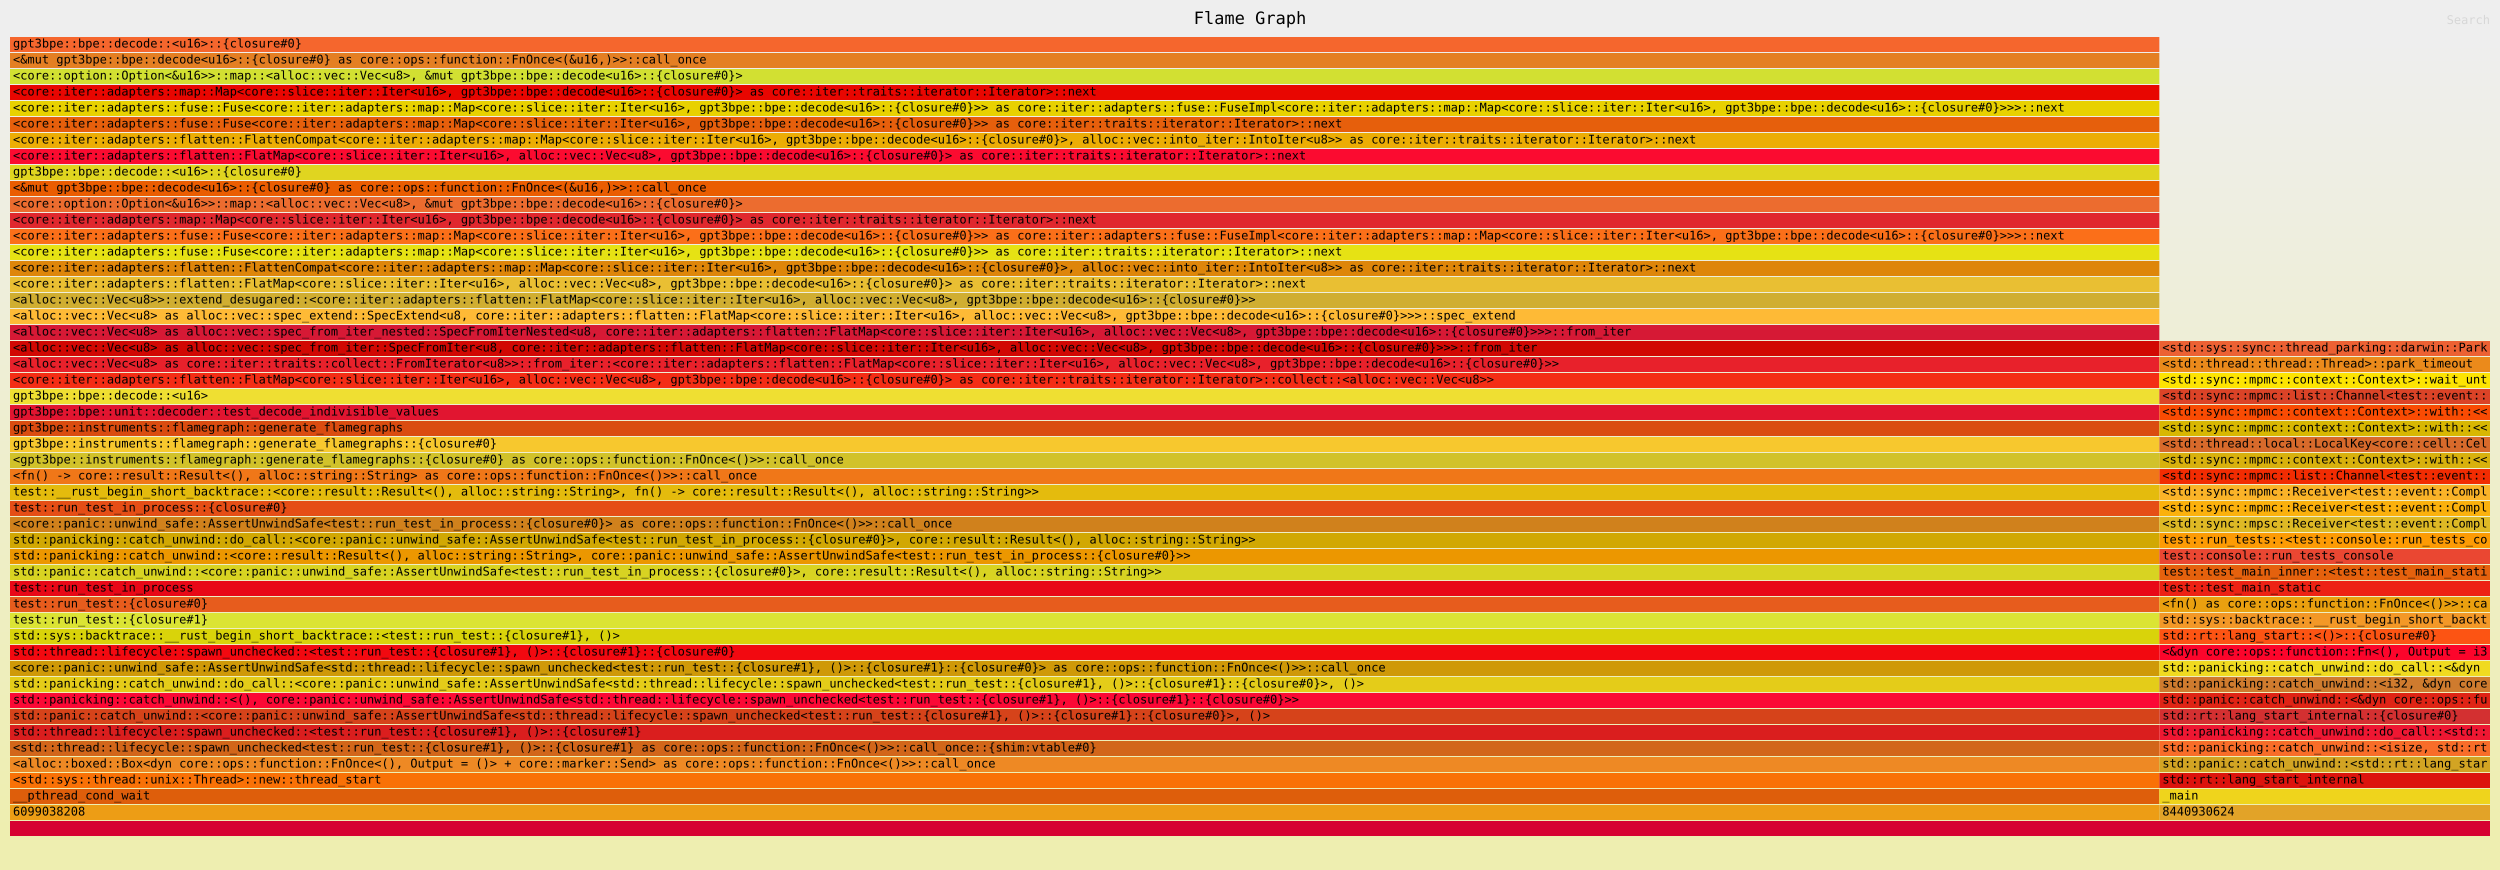
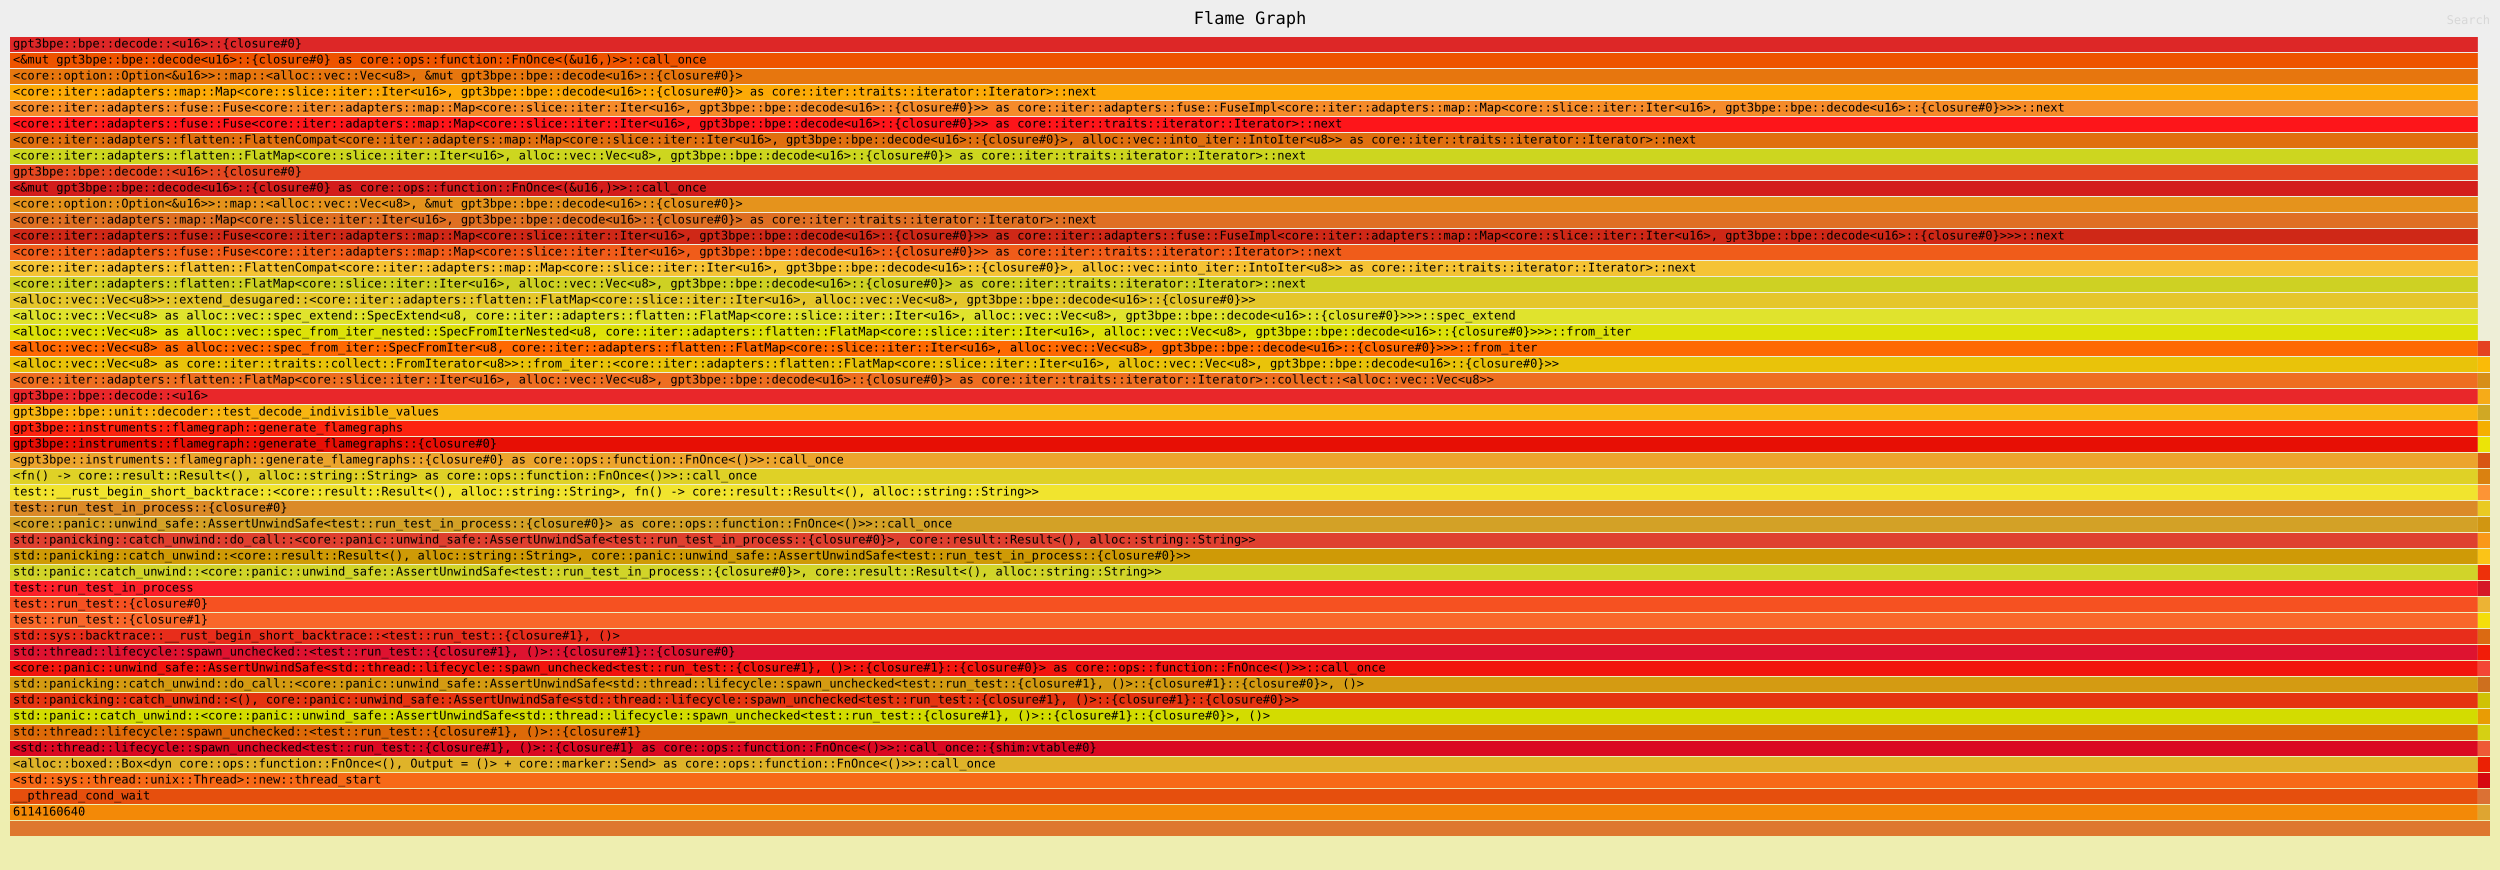
<svg xmlns="http://www.w3.org/2000/svg" xmlns:ns1="http://github.com/jonhoo/inferno" version="1.1" width="2500" height="870" viewBox="0 0 2500 870">
  <defs>
    <linearGradient id="background" y1="0" y2="1" x1="0" x2="0">
      <stop stop-color="#eeeeee" offset="5%" />
      <stop stop-color="#eeeeb0" offset="95%" />
    </linearGradient>
  </defs>
  <style type="text/css">
text { font-family:monospace; font-size:12px }
#title { text-anchor:middle; font-size:17px; }
#matched { text-anchor:end; }
#search { text-anchor:end; opacity:0.1; cursor:pointer; }
#search:hover, #search.show { opacity:1; }
#subtitle { text-anchor:middle; font-color:rgb(160,160,160); }
#unzoom { cursor:pointer; }
#frames &gt; *:hover { stroke:black; stroke-width:0.5; cursor:pointer; }
.hide { display:none; }
.parent { opacity:0.5; }
</style>
  <rect x="0" y="0" width="100%" height="870" fill="url(#background)" />
  <text id="title" fill="rgb(0,0,0)" x="50%" y="24.00">Flame Graph</text>
  <text id="details" fill="rgb(0,0,0)" x="10" y="853.00"> </text>
  <text id="unzoom" class="hide" fill="rgb(0,0,0)" x="10" y="24.00">Reset Zoom</text>
  <text id="search" fill="rgb(0,0,0)" x="2490" y="24.00">Search</text>
  <text id="matched" fill="rgb(0,0,0)" x="2490" y="853.00"> </text>
-   <svg id="frames" x="10" width="2480" total_samples="15">
-     <g>
-       <rect x="0%" y="805" width="86.667%" height="15" fill="rgb(237,157,21)" ns1:x="0" ns1:w="13" />
-       <text x="0.12%" y="815.50">6099038208</text>
-     </g>
-     <g>
-       <rect x="0%" y="789" width="86.667%" height="15" fill="rgb(222,94,11)" ns1:x="0" ns1:w="13" />
+   <svg id="frames" x="10" width="2480" total_samples="408">
+     <g>
+       <rect x="0%" y="805" width="99.51%" height="15" fill="rgb(243,137,7)" ns1:x="0" ns1:w="406" />
+       <text x="0.12%" y="815.50">6114160640</text>
+     </g>
+     <g>
+       <rect x="0%" y="789" width="99.51%" height="15" fill="rgb(230,79,13)" ns1:x="0" ns1:w="406" />
      <text x="0.12%" y="799.50">__pthread_cond_wait</text>
    </g>
    <g>
-       <rect x="0%" y="773" width="86.667%" height="15" fill="rgb(249,113,6)" ns1:x="0" ns1:w="13" />
+       <rect x="0%" y="773" width="99.51%" height="15" fill="rgb(247,105,23)" ns1:x="0" ns1:w="406" />
      <text x="0.12%" y="783.50">&lt;std::sys::thread::unix::Thread&gt;::new::thread_start</text>
    </g>
    <g>
-       <rect x="0%" y="757" width="86.667%" height="15" fill="rgb(238,137,36)" ns1:x="0" ns1:w="13" />
+       <rect x="0%" y="757" width="99.51%" height="15" fill="rgb(223,179,41)" ns1:x="0" ns1:w="406" />
      <text x="0.12%" y="767.50">&lt;alloc::boxed::Box&lt;dyn core::ops::function::FnOnce&lt;(), Output = ()&gt; + core::marker::Send&gt; as core::ops::function::FnOnce&lt;()&gt;&gt;::call_once</text>
    </g>
    <g>
-       <rect x="0%" y="741" width="86.667%" height="15" fill="rgb(210,102,26)" ns1:x="0" ns1:w="13" />
+       <rect x="0%" y="741" width="99.51%" height="15" fill="rgb(218,9,34)" ns1:x="0" ns1:w="406" />
      <text x="0.12%" y="751.50">&lt;std::thread::lifecycle::spawn_unchecked&lt;test::run_test::{closure#1}, ()&gt;::{closure#1} as core::ops::function::FnOnce&lt;()&gt;&gt;::call_once::{shim:vtable#0}</text>
    </g>
    <g>
-       <rect x="0%" y="725" width="86.667%" height="15" fill="rgb(218,30,30)" ns1:x="0" ns1:w="13" />
+       <rect x="0%" y="725" width="99.51%" height="15" fill="rgb(222,106,8)" ns1:x="0" ns1:w="406" />
      <text x="0.12%" y="735.50">std::thread::lifecycle::spawn_unchecked::&lt;test::run_test::{closure#1}, ()&gt;::{closure#1}</text>
    </g>
    <g>
-       <rect x="0%" y="709" width="86.667%" height="15" fill="rgb(214,67,26)" ns1:x="0" ns1:w="13" />
+       <rect x="0%" y="709" width="99.51%" height="15" fill="rgb(211,220,0)" ns1:x="0" ns1:w="406" />
      <text x="0.12%" y="719.50">std::panic::catch_unwind::&lt;core::panic::unwind_safe::AssertUnwindSafe&lt;std::thread::lifecycle::spawn_unchecked&lt;test::run_test::{closure#1}, ()&gt;::{closure#1}::{closure#0}&gt;, ()&gt;</text>
    </g>
    <g>
-       <rect x="0%" y="693" width="86.667%" height="15" fill="rgb(251,9,53)" ns1:x="0" ns1:w="13" />
+       <rect x="0%" y="693" width="99.51%" height="15" fill="rgb(229,52,16)" ns1:x="0" ns1:w="406" />
      <text x="0.12%" y="703.50">std::panicking::catch_unwind::&lt;(), core::panic::unwind_safe::AssertUnwindSafe&lt;std::thread::lifecycle::spawn_unchecked&lt;test::run_test::{closure#1}, ()&gt;::{closure#1}::{closure#0}&gt;&gt;</text>
    </g>
    <g>
-       <rect x="0%" y="677" width="86.667%" height="15" fill="rgb(228,204,25)" ns1:x="0" ns1:w="13" />
+       <rect x="0%" y="677" width="99.51%" height="15" fill="rgb(212,155,18)" ns1:x="0" ns1:w="406" />
      <text x="0.12%" y="687.50">std::panicking::catch_unwind::do_call::&lt;core::panic::unwind_safe::AssertUnwindSafe&lt;std::thread::lifecycle::spawn_unchecked&lt;test::run_test::{closure#1}, ()&gt;::{closure#1}::{closure#0}&gt;, ()&gt;</text>
    </g>
    <g>
-       <rect x="0%" y="661" width="86.667%" height="15" fill="rgb(207,153,8)" ns1:x="0" ns1:w="13" />
+       <rect x="0%" y="661" width="99.51%" height="15" fill="rgb(242,21,14)" ns1:x="0" ns1:w="406" />
      <text x="0.12%" y="671.50">&lt;core::panic::unwind_safe::AssertUnwindSafe&lt;std::thread::lifecycle::spawn_unchecked&lt;test::run_test::{closure#1}, ()&gt;::{closure#1}::{closure#0}&gt; as core::ops::function::FnOnce&lt;()&gt;&gt;::call_once</text>
    </g>
    <g>
-       <rect x="0%" y="645" width="86.667%" height="15" fill="rgb(242,9,16)" ns1:x="0" ns1:w="13" />
+       <rect x="0%" y="645" width="99.51%" height="15" fill="rgb(222,19,48)" ns1:x="0" ns1:w="406" />
      <text x="0.12%" y="655.50">std::thread::lifecycle::spawn_unchecked::&lt;test::run_test::{closure#1}, ()&gt;::{closure#1}::{closure#0}</text>
    </g>
    <g>
-       <rect x="0%" y="629" width="86.667%" height="15" fill="rgb(217,211,10)" ns1:x="0" ns1:w="13" />
+       <rect x="0%" y="629" width="99.51%" height="15" fill="rgb(232,45,27)" ns1:x="0" ns1:w="406" />
      <text x="0.12%" y="639.50">std::sys::backtrace::__rust_begin_short_backtrace::&lt;test::run_test::{closure#1}, ()&gt;</text>
    </g>
    <g>
-       <rect x="0%" y="613" width="86.667%" height="15" fill="rgb(219,228,52)" ns1:x="0" ns1:w="13" />
+       <rect x="0%" y="613" width="99.51%" height="15" fill="rgb(249,103,42)" ns1:x="0" ns1:w="406" />
      <text x="0.12%" y="623.50">test::run_test::{closure#1}</text>
    </g>
    <g>
-       <rect x="0%" y="597" width="86.667%" height="15" fill="rgb(231,92,29)" ns1:x="0" ns1:w="13" />
+       <rect x="0%" y="597" width="99.51%" height="15" fill="rgb(246,81,33)" ns1:x="0" ns1:w="406" />
      <text x="0.12%" y="607.50">test::run_test::{closure#0}</text>
    </g>
    <g>
-       <rect x="0%" y="581" width="86.667%" height="15" fill="rgb(232,8,23)" ns1:x="0" ns1:w="13" />
+       <rect x="0%" y="581" width="99.51%" height="15" fill="rgb(252,33,42)" ns1:x="0" ns1:w="406" />
      <text x="0.12%" y="591.50">test::run_test_in_process</text>
    </g>
    <g>
-       <rect x="0%" y="565" width="86.667%" height="15" fill="rgb(216,211,34)" ns1:x="0" ns1:w="13" />
+       <rect x="0%" y="565" width="99.51%" height="15" fill="rgb(209,212,41)" ns1:x="0" ns1:w="406" />
      <text x="0.12%" y="575.50">std::panic::catch_unwind::&lt;core::panic::unwind_safe::AssertUnwindSafe&lt;test::run_test_in_process::{closure#0}&gt;, core::result::Result&lt;(), alloc::string::String&gt;&gt;</text>
    </g>
    <g>
-       <rect x="0%" y="549" width="86.667%" height="15" fill="rgb(236,151,0)" ns1:x="0" ns1:w="13" />
+       <rect x="0%" y="549" width="99.51%" height="15" fill="rgb(207,154,6)" ns1:x="0" ns1:w="406" />
      <text x="0.12%" y="559.50">std::panicking::catch_unwind::&lt;core::result::Result&lt;(), alloc::string::String&gt;, core::panic::unwind_safe::AssertUnwindSafe&lt;test::run_test_in_process::{closure#0}&gt;&gt;</text>
    </g>
    <g>
-       <rect x="0%" y="533" width="86.667%" height="15" fill="rgb(209,168,3)" ns1:x="0" ns1:w="13" />
+       <rect x="0%" y="533" width="99.51%" height="15" fill="rgb(223,64,47)" ns1:x="0" ns1:w="406" />
      <text x="0.12%" y="543.50">std::panicking::catch_unwind::do_call::&lt;core::panic::unwind_safe::AssertUnwindSafe&lt;test::run_test_in_process::{closure#0}&gt;, core::result::Result&lt;(), alloc::string::String&gt;&gt;</text>
    </g>
    <g>
-       <rect x="0%" y="517" width="86.667%" height="15" fill="rgb(208,129,28)" ns1:x="0" ns1:w="13" />
+       <rect x="0%" y="517" width="99.51%" height="15" fill="rgb(211,161,38)" ns1:x="0" ns1:w="406" />
      <text x="0.12%" y="527.50">&lt;core::panic::unwind_safe::AssertUnwindSafe&lt;test::run_test_in_process::{closure#0}&gt; as core::ops::function::FnOnce&lt;()&gt;&gt;::call_once</text>
    </g>
    <g>
-       <rect x="0%" y="501" width="86.667%" height="15" fill="rgb(229,78,22)" ns1:x="0" ns1:w="13" />
+       <rect x="0%" y="501" width="99.51%" height="15" fill="rgb(219,138,40)" ns1:x="0" ns1:w="406" />
      <text x="0.12%" y="511.50">test::run_test_in_process::{closure#0}</text>
    </g>
    <g>
-       <rect x="0%" y="485" width="86.667%" height="15" fill="rgb(228,187,13)" ns1:x="0" ns1:w="13" />
+       <rect x="0%" y="485" width="99.51%" height="15" fill="rgb(241,228,46)" ns1:x="0" ns1:w="406" />
      <text x="0.12%" y="495.50">test::__rust_begin_short_backtrace::&lt;core::result::Result&lt;(), alloc::string::String&gt;, fn() -&gt; core::result::Result&lt;(), alloc::string::String&gt;&gt;</text>
    </g>
    <g>
-       <rect x="0%" y="469" width="86.667%" height="15" fill="rgb(240,119,24)" ns1:x="0" ns1:w="13" />
+       <rect x="0%" y="469" width="99.51%" height="15" fill="rgb(223,209,38)" ns1:x="0" ns1:w="406" />
      <text x="0.12%" y="479.50">&lt;fn() -&gt; core::result::Result&lt;(), alloc::string::String&gt; as core::ops::function::FnOnce&lt;()&gt;&gt;::call_once</text>
    </g>
    <g>
-       <rect x="0%" y="453" width="86.667%" height="15" fill="rgb(209,194,42)" ns1:x="0" ns1:w="13" />
+       <rect x="0%" y="453" width="99.51%" height="15" fill="rgb(236,164,45)" ns1:x="0" ns1:w="406" />
      <text x="0.12%" y="463.50">&lt;gpt3bpe::instruments::flamegraph::generate_flamegraphs::{closure#0} as core::ops::function::FnOnce&lt;()&gt;&gt;::call_once</text>
    </g>
    <g>
-       <rect x="0%" y="437" width="86.667%" height="15" fill="rgb(247,200,46)" ns1:x="0" ns1:w="13" />
+       <rect x="0%" y="437" width="99.51%" height="15" fill="rgb(231,15,5)" ns1:x="0" ns1:w="406" />
      <text x="0.12%" y="447.50">gpt3bpe::instruments::flamegraph::generate_flamegraphs::{closure#0}</text>
    </g>
    <g>
-       <rect x="0%" y="421" width="86.667%" height="15" fill="rgb(218,76,16)" ns1:x="0" ns1:w="13" />
+       <rect x="0%" y="421" width="99.51%" height="15" fill="rgb(252,35,15)" ns1:x="0" ns1:w="406" />
      <text x="0.12%" y="431.50">gpt3bpe::instruments::flamegraph::generate_flamegraphs</text>
    </g>
    <g>
-       <rect x="0%" y="405" width="86.667%" height="15" fill="rgb(225,21,48)" ns1:x="0" ns1:w="13" />
+       <rect x="0%" y="405" width="99.51%" height="15" fill="rgb(248,181,18)" ns1:x="0" ns1:w="406" />
      <text x="0.12%" y="415.50">gpt3bpe::bpe::unit::decoder::test_decode_indivisible_values</text>
    </g>
    <g>
-       <rect x="0%" y="389" width="86.667%" height="15" fill="rgb(239,223,50)" ns1:x="0" ns1:w="13" />
+       <rect x="0%" y="389" width="99.51%" height="15" fill="rgb(233,39,42)" ns1:x="0" ns1:w="406" />
      <text x="0.12%" y="399.50">gpt3bpe::bpe::decode::&lt;u16&gt;</text>
    </g>
    <g>
-       <rect x="0%" y="373" width="86.667%" height="15" fill="rgb(244,45,21)" ns1:x="0" ns1:w="13" />
+       <rect x="0%" y="373" width="99.51%" height="15" fill="rgb(238,110,33)" ns1:x="0" ns1:w="406" />
      <text x="0.12%" y="383.50">&lt;core::iter::adapters::flatten::FlatMap&lt;core::slice::iter::Iter&lt;u16&gt;, alloc::vec::Vec&lt;u8&gt;, gpt3bpe::bpe::decode&lt;u16&gt;::{closure#0}&gt; as core::iter::traits::iterator::Iterator&gt;::collect::&lt;alloc::vec::Vec&lt;u8&gt;&gt;</text>
    </g>
    <g>
-       <rect x="0%" y="357" width="86.667%" height="15" fill="rgb(232,33,43)" ns1:x="0" ns1:w="13" />
+       <rect x="0%" y="357" width="99.51%" height="15" fill="rgb(233,195,10)" ns1:x="0" ns1:w="406" />
      <text x="0.12%" y="367.50">&lt;alloc::vec::Vec&lt;u8&gt; as core::iter::traits::collect::FromIterator&lt;u8&gt;&gt;::from_iter::&lt;core::iter::adapters::flatten::FlatMap&lt;core::slice::iter::Iter&lt;u16&gt;, alloc::vec::Vec&lt;u8&gt;, gpt3bpe::bpe::decode&lt;u16&gt;::{closure#0}&gt;&gt;</text>
    </g>
    <g>
-       <rect x="0%" y="341" width="86.667%" height="15" fill="rgb(209,8,3)" ns1:x="0" ns1:w="13" />
+       <rect x="0%" y="341" width="99.51%" height="15" fill="rgb(254,105,3)" ns1:x="0" ns1:w="406" />
      <text x="0.12%" y="351.50">&lt;alloc::vec::Vec&lt;u8&gt; as alloc::vec::spec_from_iter::SpecFromIter&lt;u8, core::iter::adapters::flatten::FlatMap&lt;core::slice::iter::Iter&lt;u16&gt;, alloc::vec::Vec&lt;u8&gt;, gpt3bpe::bpe::decode&lt;u16&gt;::{closure#0}&gt;&gt;&gt;::from_iter</text>
    </g>
    <g>
-       <rect x="0%" y="325" width="86.667%" height="15" fill="rgb(214,25,53)" ns1:x="0" ns1:w="13" />
+       <rect x="0%" y="325" width="99.51%" height="15" fill="rgb(221,225,9)" ns1:x="0" ns1:w="406" />
      <text x="0.12%" y="335.50">&lt;alloc::vec::Vec&lt;u8&gt; as alloc::vec::spec_from_iter_nested::SpecFromIterNested&lt;u8, core::iter::adapters::flatten::FlatMap&lt;core::slice::iter::Iter&lt;u16&gt;, alloc::vec::Vec&lt;u8&gt;, gpt3bpe::bpe::decode&lt;u16&gt;::{closure#0}&gt;&gt;&gt;::from_iter</text>
    </g>
    <g>
-       <rect x="0%" y="309" width="86.667%" height="15" fill="rgb(254,186,54)" ns1:x="0" ns1:w="13" />
+       <rect x="0%" y="309" width="99.51%" height="15" fill="rgb(224,227,45)" ns1:x="0" ns1:w="406" />
      <text x="0.12%" y="319.50">&lt;alloc::vec::Vec&lt;u8&gt; as alloc::vec::spec_extend::SpecExtend&lt;u8, core::iter::adapters::flatten::FlatMap&lt;core::slice::iter::Iter&lt;u16&gt;, alloc::vec::Vec&lt;u8&gt;, gpt3bpe::bpe::decode&lt;u16&gt;::{closure#0}&gt;&gt;&gt;::spec_extend</text>
    </g>
    <g>
-       <rect x="0%" y="293" width="86.667%" height="15" fill="rgb(208,174,49)" ns1:x="0" ns1:w="13" />
+       <rect x="0%" y="293" width="99.51%" height="15" fill="rgb(229,198,43)" ns1:x="0" ns1:w="406" />
      <text x="0.12%" y="303.50">&lt;alloc::vec::Vec&lt;u8&gt;&gt;::extend_desugared::&lt;core::iter::adapters::flatten::FlatMap&lt;core::slice::iter::Iter&lt;u16&gt;, alloc::vec::Vec&lt;u8&gt;, gpt3bpe::bpe::decode&lt;u16&gt;::{closure#0}&gt;&gt;</text>
    </g>
    <g>
-       <rect x="0%" y="277" width="86.667%" height="15" fill="rgb(233,191,51)" ns1:x="0" ns1:w="13" />
+       <rect x="0%" y="277" width="99.51%" height="15" fill="rgb(206,209,35)" ns1:x="0" ns1:w="406" />
      <text x="0.12%" y="287.50">&lt;core::iter::adapters::flatten::FlatMap&lt;core::slice::iter::Iter&lt;u16&gt;, alloc::vec::Vec&lt;u8&gt;, gpt3bpe::bpe::decode&lt;u16&gt;::{closure#0}&gt; as core::iter::traits::iterator::Iterator&gt;::next</text>
    </g>
    <g>
-       <rect x="0%" y="261" width="86.667%" height="15" fill="rgb(222,134,10)" ns1:x="0" ns1:w="13" />
+       <rect x="0%" y="261" width="99.51%" height="15" fill="rgb(245,195,53)" ns1:x="0" ns1:w="406" />
      <text x="0.12%" y="271.50">&lt;core::iter::adapters::flatten::FlattenCompat&lt;core::iter::adapters::map::Map&lt;core::slice::iter::Iter&lt;u16&gt;, gpt3bpe::bpe::decode&lt;u16&gt;::{closure#0}&gt;, alloc::vec::into_iter::IntoIter&lt;u8&gt;&gt; as core::iter::traits::iterator::Iterator&gt;::next</text>
    </g>
    <g>
-       <rect x="0%" y="245" width="86.667%" height="15" fill="rgb(230,226,20)" ns1:x="0" ns1:w="13" />
+       <rect x="0%" y="245" width="99.51%" height="15" fill="rgb(240,92,26)" ns1:x="0" ns1:w="406" />
      <text x="0.12%" y="255.50">&lt;core::iter::adapters::fuse::Fuse&lt;core::iter::adapters::map::Map&lt;core::slice::iter::Iter&lt;u16&gt;, gpt3bpe::bpe::decode&lt;u16&gt;::{closure#0}&gt;&gt; as core::iter::traits::iterator::Iterator&gt;::next</text>
    </g>
    <g>
-       <rect x="0%" y="229" width="86.667%" height="15" fill="rgb(251,111,25)" ns1:x="0" ns1:w="13" />
+       <rect x="0%" y="229" width="99.51%" height="15" fill="rgb(207,40,23)" ns1:x="0" ns1:w="406" />
      <text x="0.12%" y="239.50">&lt;core::iter::adapters::fuse::Fuse&lt;core::iter::adapters::map::Map&lt;core::slice::iter::Iter&lt;u16&gt;, gpt3bpe::bpe::decode&lt;u16&gt;::{closure#0}&gt;&gt; as core::iter::adapters::fuse::FuseImpl&lt;core::iter::adapters::map::Map&lt;core::slice::iter::Iter&lt;u16&gt;, gpt3bpe::bpe::decode&lt;u16&gt;::{closure#0}&gt;&gt;&gt;::next</text>
    </g>
    <g>
-       <rect x="0%" y="213" width="86.667%" height="15" fill="rgb(224,40,46)" ns1:x="0" ns1:w="13" />
+       <rect x="0%" y="213" width="99.51%" height="15" fill="rgb(223,111,35)" ns1:x="0" ns1:w="406" />
      <text x="0.12%" y="223.50">&lt;core::iter::adapters::map::Map&lt;core::slice::iter::Iter&lt;u16&gt;, gpt3bpe::bpe::decode&lt;u16&gt;::{closure#0}&gt; as core::iter::traits::iterator::Iterator&gt;::next</text>
    </g>
    <g>
-       <rect x="0%" y="197" width="86.667%" height="15" fill="rgb(236,108,47)" ns1:x="0" ns1:w="13" />
+       <rect x="0%" y="197" width="99.51%" height="15" fill="rgb(229,147,28)" ns1:x="0" ns1:w="406" />
      <text x="0.12%" y="207.50">&lt;core::option::Option&lt;&amp;u16&gt;&gt;::map::&lt;alloc::vec::Vec&lt;u8&gt;, &amp;mut gpt3bpe::bpe::decode&lt;u16&gt;::{closure#0}&gt;</text>
    </g>
    <g>
-       <rect x="0%" y="181" width="86.667%" height="15" fill="rgb(234,93,0)" ns1:x="0" ns1:w="13" />
+       <rect x="0%" y="181" width="99.51%" height="15" fill="rgb(211,29,28)" ns1:x="0" ns1:w="406" />
      <text x="0.12%" y="191.50">&lt;&amp;mut gpt3bpe::bpe::decode&lt;u16&gt;::{closure#0} as core::ops::function::FnOnce&lt;(&amp;u16,)&gt;&gt;::call_once</text>
    </g>
    <g>
-       <rect x="0%" y="165" width="86.667%" height="15" fill="rgb(224,213,32)" ns1:x="0" ns1:w="13" />
+       <rect x="0%" y="165" width="99.51%" height="15" fill="rgb(228,72,33)" ns1:x="0" ns1:w="406" />
      <text x="0.12%" y="175.50">gpt3bpe::bpe::decode::&lt;u16&gt;::{closure#0}</text>
    </g>
    <g>
-       <rect x="0%" y="149" width="86.667%" height="15" fill="rgb(251,11,48)" ns1:x="0" ns1:w="13" />
+       <rect x="0%" y="149" width="99.51%" height="15" fill="rgb(205,214,31)" ns1:x="0" ns1:w="406" />
      <text x="0.12%" y="159.50">&lt;core::iter::adapters::flatten::FlatMap&lt;core::slice::iter::Iter&lt;u16&gt;, alloc::vec::Vec&lt;u8&gt;, gpt3bpe::bpe::decode&lt;u16&gt;::{closure#0}&gt; as core::iter::traits::iterator::Iterator&gt;::next</text>
    </g>
    <g>
-       <rect x="0%" y="133" width="86.667%" height="15" fill="rgb(236,173,5)" ns1:x="0" ns1:w="13" />
+       <rect x="0%" y="133" width="99.51%" height="15" fill="rgb(224,111,15)" ns1:x="0" ns1:w="406" />
      <text x="0.12%" y="143.50">&lt;core::iter::adapters::flatten::FlattenCompat&lt;core::iter::adapters::map::Map&lt;core::slice::iter::Iter&lt;u16&gt;, gpt3bpe::bpe::decode&lt;u16&gt;::{closure#0}&gt;, alloc::vec::into_iter::IntoIter&lt;u8&gt;&gt; as core::iter::traits::iterator::Iterator&gt;::next</text>
    </g>
    <g>
-       <rect x="0%" y="117" width="86.667%" height="15" fill="rgb(230,95,12)" ns1:x="0" ns1:w="13" />
+       <rect x="0%" y="117" width="99.51%" height="15" fill="rgb(253,21,26)" ns1:x="0" ns1:w="406" />
      <text x="0.12%" y="127.50">&lt;core::iter::adapters::fuse::Fuse&lt;core::iter::adapters::map::Map&lt;core::slice::iter::Iter&lt;u16&gt;, gpt3bpe::bpe::decode&lt;u16&gt;::{closure#0}&gt;&gt; as core::iter::traits::iterator::Iterator&gt;::next</text>
    </g>
    <g>
-       <rect x="0%" y="101" width="86.667%" height="15" fill="rgb(232,209,1)" ns1:x="0" ns1:w="13" />
+       <rect x="0%" y="101" width="99.51%" height="15" fill="rgb(245,139,43)" ns1:x="0" ns1:w="406" />
      <text x="0.12%" y="111.50">&lt;core::iter::adapters::fuse::Fuse&lt;core::iter::adapters::map::Map&lt;core::slice::iter::Iter&lt;u16&gt;, gpt3bpe::bpe::decode&lt;u16&gt;::{closure#0}&gt;&gt; as core::iter::adapters::fuse::FuseImpl&lt;core::iter::adapters::map::Map&lt;core::slice::iter::Iter&lt;u16&gt;, gpt3bpe::bpe::decode&lt;u16&gt;::{closure#0}&gt;&gt;&gt;::next</text>
    </g>
    <g>
-       <rect x="0%" y="85" width="86.667%" height="15" fill="rgb(232,6,1)" ns1:x="0" ns1:w="13" />
+       <rect x="0%" y="85" width="99.51%" height="15" fill="rgb(252,170,7)" ns1:x="0" ns1:w="406" />
      <text x="0.12%" y="95.50">&lt;core::iter::adapters::map::Map&lt;core::slice::iter::Iter&lt;u16&gt;, gpt3bpe::bpe::decode&lt;u16&gt;::{closure#0}&gt; as core::iter::traits::iterator::Iterator&gt;::next</text>
    </g>
    <g>
-       <rect x="0%" y="69" width="86.667%" height="15" fill="rgb(210,224,50)" ns1:x="0" ns1:w="13" />
+       <rect x="0%" y="69" width="99.51%" height="15" fill="rgb(231,118,14)" ns1:x="0" ns1:w="406" />
      <text x="0.12%" y="79.50">&lt;core::option::Option&lt;&amp;u16&gt;&gt;::map::&lt;alloc::vec::Vec&lt;u8&gt;, &amp;mut gpt3bpe::bpe::decode&lt;u16&gt;::{closure#0}&gt;</text>
    </g>
    <g>
-       <rect x="0%" y="53" width="86.667%" height="15" fill="rgb(228,127,35)" ns1:x="0" ns1:w="13" />
+       <rect x="0%" y="53" width="99.51%" height="15" fill="rgb(238,83,0)" ns1:x="0" ns1:w="406" />
      <text x="0.12%" y="63.50">&lt;&amp;mut gpt3bpe::bpe::decode&lt;u16&gt;::{closure#0} as core::ops::function::FnOnce&lt;(&amp;u16,)&gt;&gt;::call_once</text>
    </g>
    <g>
-       <rect x="0%" y="37" width="86.667%" height="15" fill="rgb(245,102,45)" ns1:x="0" ns1:w="13" />
+       <rect x="0%" y="37" width="99.51%" height="15" fill="rgb(221,39,39)" ns1:x="0" ns1:w="406" />
      <text x="0.12%" y="47.50">gpt3bpe::bpe::decode::&lt;u16&gt;::{closure#0}</text>
    </g>
    <g>
-       <rect x="0%" y="821" width="100%" height="15" fill="rgb(214,1,49)" ns1:x="0" ns1:w="15" />
+       <rect x="0%" y="821" width="100%" height="15" fill="rgb(222,119,46)" ns1:x="0" ns1:w="408" />
      <text x="0.12%" y="831.50" />
    </g>
    <g>
-       <rect x="86.667%" y="805" width="13.333%" height="15" fill="rgb(226,163,40)" ns1:x="13" ns1:w="2" />
-       <text x="86.787%" y="815.50">8440930624</text>
-     </g>
-     <g>
-       <rect x="86.667%" y="789" width="13.333%" height="15" fill="rgb(239,212,28)" ns1:x="13" ns1:w="2" />
-       <text x="86.787%" y="799.50">_main</text>
-     </g>
-     <g>
-       <rect x="86.667%" y="773" width="13.333%" height="15" fill="rgb(220,20,13)" ns1:x="13" ns1:w="2" />
-       <text x="86.787%" y="783.50">std::rt::lang_start_internal</text>
-     </g>
-     <g>
-       <rect x="86.667%" y="757" width="13.333%" height="15" fill="rgb(210,164,35)" ns1:x="13" ns1:w="2" />
-       <text x="86.787%" y="767.50">std::panic::catch_unwind::&lt;std::rt::lang_star..</text>
-     </g>
-     <g>
-       <rect x="86.667%" y="741" width="13.333%" height="15" fill="rgb(248,109,41)" ns1:x="13" ns1:w="2" />
-       <text x="86.787%" y="751.50">std::panicking::catch_unwind::&lt;isize, std::rt..</text>
-     </g>
-     <g>
-       <rect x="86.667%" y="725" width="13.333%" height="15" fill="rgb(238,23,50)" ns1:x="13" ns1:w="2" />
-       <text x="86.787%" y="735.50">std::panicking::catch_unwind::do_call::&lt;std::..</text>
-     </g>
-     <g>
-       <rect x="86.667%" y="709" width="13.333%" height="15" fill="rgb(211,48,49)" ns1:x="13" ns1:w="2" />
-       <text x="86.787%" y="719.50">std::rt::lang_start_internal::{closure#0}</text>
-     </g>
-     <g>
-       <rect x="86.667%" y="693" width="13.333%" height="15" fill="rgb(223,36,21)" ns1:x="13" ns1:w="2" />
-       <text x="86.787%" y="703.50">std::panic::catch_unwind::&lt;&amp;dyn core::ops::fu..</text>
-     </g>
-     <g>
-       <rect x="86.667%" y="677" width="13.333%" height="15" fill="rgb(207,123,46)" ns1:x="13" ns1:w="2" />
-       <text x="86.787%" y="687.50">std::panicking::catch_unwind::&lt;i32, &amp;dyn core..</text>
-     </g>
-     <g>
-       <rect x="86.667%" y="661" width="13.333%" height="15" fill="rgb(240,218,32)" ns1:x="13" ns1:w="2" />
-       <text x="86.787%" y="671.50">std::panicking::catch_unwind::do_call::&lt;&amp;dyn ..</text>
-     </g>
-     <g>
-       <rect x="86.667%" y="645" width="13.333%" height="15" fill="rgb(252,5,43)" ns1:x="13" ns1:w="2" />
-       <text x="86.787%" y="655.50">&lt;&amp;dyn core::ops::function::Fn&lt;(), Output = i3..</text>
-     </g>
-     <g>
-       <rect x="86.667%" y="629" width="13.333%" height="15" fill="rgb(252,84,19)" ns1:x="13" ns1:w="2" />
-       <text x="86.787%" y="639.50">std::rt::lang_start::&lt;()&gt;::{closure#0}</text>
-     </g>
-     <g>
-       <rect x="86.667%" y="613" width="13.333%" height="15" fill="rgb(243,152,39)" ns1:x="13" ns1:w="2" />
-       <text x="86.787%" y="623.50">std::sys::backtrace::__rust_begin_short_backt..</text>
-     </g>
-     <g>
-       <rect x="86.667%" y="597" width="13.333%" height="15" fill="rgb(234,160,15)" ns1:x="13" ns1:w="2" />
-       <text x="86.787%" y="607.50">&lt;fn() as core::ops::function::FnOnce&lt;()&gt;&gt;::ca..</text>
-     </g>
-     <g>
-       <rect x="86.667%" y="581" width="13.333%" height="15" fill="rgb(237,34,20)" ns1:x="13" ns1:w="2" />
-       <text x="86.787%" y="591.50">test::test_main_static</text>
-     </g>
-     <g>
-       <rect x="86.667%" y="565" width="13.333%" height="15" fill="rgb(229,97,13)" ns1:x="13" ns1:w="2" />
-       <text x="86.787%" y="575.50">test::test_main_inner::&lt;test::test_main_stati..</text>
-     </g>
-     <g>
-       <rect x="86.667%" y="549" width="13.333%" height="15" fill="rgb(234,71,50)" ns1:x="13" ns1:w="2" />
-       <text x="86.787%" y="559.50">test::console::run_tests_console</text>
-     </g>
-     <g>
-       <rect x="86.667%" y="533" width="13.333%" height="15" fill="rgb(253,155,4)" ns1:x="13" ns1:w="2" />
-       <text x="86.787%" y="543.50">test::run_tests::&lt;test::console::run_tests_co..</text>
-     </g>
-     <g>
-       <rect x="86.667%" y="517" width="13.333%" height="15" fill="rgb(222,185,37)" ns1:x="13" ns1:w="2" />
-       <text x="86.787%" y="527.50">&lt;std::sync::mpsc::Receiver&lt;test::event::Compl..</text>
-     </g>
-     <g>
-       <rect x="86.667%" y="501" width="13.333%" height="15" fill="rgb(251,177,13)" ns1:x="13" ns1:w="2" />
-       <text x="86.787%" y="511.50">&lt;std::sync::mpmc::Receiver&lt;test::event::Compl..</text>
-     </g>
-     <g>
-       <rect x="86.667%" y="485" width="13.333%" height="15" fill="rgb(250,179,40)" ns1:x="13" ns1:w="2" />
-       <text x="86.787%" y="495.50">&lt;std::sync::mpmc::Receiver&lt;test::event::Compl..</text>
-     </g>
-     <g>
-       <rect x="86.667%" y="469" width="13.333%" height="15" fill="rgb(242,44,2)" ns1:x="13" ns1:w="2" />
-       <text x="86.787%" y="479.50">&lt;std::sync::mpmc::list::Channel&lt;test::event::..</text>
-     </g>
-     <g>
-       <rect x="86.667%" y="453" width="13.333%" height="15" fill="rgb(216,177,13)" ns1:x="13" ns1:w="2" />
-       <text x="86.787%" y="463.50">&lt;std::sync::mpmc::context::Context&gt;::with::&lt;&lt;..</text>
-     </g>
-     <g>
-       <rect x="86.667%" y="437" width="13.333%" height="15" fill="rgb(216,106,43)" ns1:x="13" ns1:w="2" />
-       <text x="86.787%" y="447.50">&lt;std::thread::local::LocalKey&lt;core::cell::Cel..</text>
-     </g>
-     <g>
-       <rect x="86.667%" y="421" width="13.333%" height="15" fill="rgb(216,183,2)" ns1:x="13" ns1:w="2" />
-       <text x="86.787%" y="431.50">&lt;std::sync::mpmc::context::Context&gt;::with::&lt;&lt;..</text>
-     </g>
-     <g>
-       <rect x="86.667%" y="405" width="13.333%" height="15" fill="rgb(249,75,3)" ns1:x="13" ns1:w="2" />
-       <text x="86.787%" y="415.50">&lt;std::sync::mpmc::context::Context&gt;::with::&lt;&lt;..</text>
-     </g>
-     <g>
-       <rect x="86.667%" y="389" width="13.333%" height="15" fill="rgb(219,67,39)" ns1:x="13" ns1:w="2" />
-       <text x="86.787%" y="399.50">&lt;std::sync::mpmc::list::Channel&lt;test::event::..</text>
-     </g>
-     <g>
-       <rect x="86.667%" y="373" width="13.333%" height="15" fill="rgb(253,228,2)" ns1:x="13" ns1:w="2" />
-       <text x="86.787%" y="383.50">&lt;std::sync::mpmc::context::Context&gt;::wait_unt..</text>
-     </g>
-     <g>
-       <rect x="86.667%" y="357" width="13.333%" height="15" fill="rgb(235,138,27)" ns1:x="13" ns1:w="2" />
-       <text x="86.787%" y="367.50">&lt;std::thread::thread::Thread&gt;::park_timeout</text>
-     </g>
-     <g>
-       <rect x="86.667%" y="341" width="13.333%" height="15" fill="rgb(236,97,51)" ns1:x="13" ns1:w="2" />
-       <text x="86.787%" y="351.50">&lt;std::sys::sync::thread_parking::darwin::Park..</text>
+       <rect x="99.51%" y="805" width="0.49%" height="15" fill="rgb(222,165,49)" ns1:x="406" ns1:w="2" />
+       <text x="99.63%" y="815.50" />
+     </g>
+     <g>
+       <rect x="99.51%" y="789" width="0.49%" height="15" fill="rgb(219,113,52)" ns1:x="406" ns1:w="2" />
+       <text x="99.63%" y="799.50" />
+     </g>
+     <g>
+       <rect x="99.51%" y="773" width="0.49%" height="15" fill="rgb(214,7,15)" ns1:x="406" ns1:w="2" />
+       <text x="99.63%" y="783.50" />
+     </g>
+     <g>
+       <rect x="99.51%" y="757" width="0.49%" height="15" fill="rgb(235,32,4)" ns1:x="406" ns1:w="2" />
+       <text x="99.63%" y="767.50" />
+     </g>
+     <g>
+       <rect x="99.51%" y="741" width="0.49%" height="15" fill="rgb(238,90,54)" ns1:x="406" ns1:w="2" />
+       <text x="99.63%" y="751.50" />
+     </g>
+     <g>
+       <rect x="99.51%" y="725" width="0.49%" height="15" fill="rgb(213,208,19)" ns1:x="406" ns1:w="2" />
+       <text x="99.63%" y="735.50" />
+     </g>
+     <g>
+       <rect x="99.51%" y="709" width="0.49%" height="15" fill="rgb(233,156,4)" ns1:x="406" ns1:w="2" />
+       <text x="99.63%" y="719.50" />
+     </g>
+     <g>
+       <rect x="99.51%" y="693" width="0.49%" height="15" fill="rgb(207,194,5)" ns1:x="406" ns1:w="2" />
+       <text x="99.63%" y="703.50" />
+     </g>
+     <g>
+       <rect x="99.51%" y="677" width="0.49%" height="15" fill="rgb(206,111,30)" ns1:x="406" ns1:w="2" />
+       <text x="99.63%" y="687.50" />
+     </g>
+     <g>
+       <rect x="99.51%" y="661" width="0.49%" height="15" fill="rgb(243,70,54)" ns1:x="406" ns1:w="2" />
+       <text x="99.63%" y="671.50" />
+     </g>
+     <g>
+       <rect x="99.51%" y="645" width="0.49%" height="15" fill="rgb(242,28,8)" ns1:x="406" ns1:w="2" />
+       <text x="99.63%" y="655.50" />
+     </g>
+     <g>
+       <rect x="99.51%" y="629" width="0.49%" height="15" fill="rgb(219,106,18)" ns1:x="406" ns1:w="2" />
+       <text x="99.63%" y="639.50" />
+     </g>
+     <g>
+       <rect x="99.51%" y="613" width="0.49%" height="15" fill="rgb(244,222,10)" ns1:x="406" ns1:w="2" />
+       <text x="99.63%" y="623.50" />
+     </g>
+     <g>
+       <rect x="99.51%" y="597" width="0.49%" height="15" fill="rgb(236,179,52)" ns1:x="406" ns1:w="2" />
+       <text x="99.63%" y="607.50" />
+     </g>
+     <g>
+       <rect x="99.51%" y="581" width="0.49%" height="15" fill="rgb(213,23,39)" ns1:x="406" ns1:w="2" />
+       <text x="99.63%" y="591.50" />
+     </g>
+     <g>
+       <rect x="99.51%" y="565" width="0.49%" height="15" fill="rgb(238,48,10)" ns1:x="406" ns1:w="2" />
+       <text x="99.63%" y="575.50" />
+     </g>
+     <g>
+       <rect x="99.51%" y="549" width="0.49%" height="15" fill="rgb(251,196,23)" ns1:x="406" ns1:w="2" />
+       <text x="99.63%" y="559.50" />
+     </g>
+     <g>
+       <rect x="99.51%" y="533" width="0.49%" height="15" fill="rgb(250,152,24)" ns1:x="406" ns1:w="2" />
+       <text x="99.63%" y="543.50" />
+     </g>
+     <g>
+       <rect x="99.51%" y="517" width="0.49%" height="15" fill="rgb(209,150,17)" ns1:x="406" ns1:w="2" />
+       <text x="99.63%" y="527.50" />
+     </g>
+     <g>
+       <rect x="99.51%" y="501" width="0.49%" height="15" fill="rgb(234,202,34)" ns1:x="406" ns1:w="2" />
+       <text x="99.63%" y="511.50" />
+     </g>
+     <g>
+       <rect x="99.51%" y="485" width="0.49%" height="15" fill="rgb(253,148,53)" ns1:x="406" ns1:w="2" />
+       <text x="99.63%" y="495.50" />
+     </g>
+     <g>
+       <rect x="99.51%" y="469" width="0.49%" height="15" fill="rgb(218,129,16)" ns1:x="406" ns1:w="2" />
+       <text x="99.63%" y="479.50" />
+     </g>
+     <g>
+       <rect x="99.51%" y="453" width="0.49%" height="15" fill="rgb(216,85,19)" ns1:x="406" ns1:w="2" />
+       <text x="99.63%" y="463.50" />
+     </g>
+     <g>
+       <rect x="99.51%" y="437" width="0.49%" height="15" fill="rgb(235,228,7)" ns1:x="406" ns1:w="2" />
+       <text x="99.63%" y="447.50" />
+     </g>
+     <g>
+       <rect x="99.51%" y="421" width="0.49%" height="15" fill="rgb(245,175,0)" ns1:x="406" ns1:w="2" />
+       <text x="99.63%" y="431.50" />
+     </g>
+     <g>
+       <rect x="99.51%" y="405" width="0.49%" height="15" fill="rgb(208,168,36)" ns1:x="406" ns1:w="2" />
+       <text x="99.63%" y="415.50" />
+     </g>
+     <g>
+       <rect x="99.51%" y="389" width="0.49%" height="15" fill="rgb(246,171,24)" ns1:x="406" ns1:w="2" />
+       <text x="99.63%" y="399.50" />
+     </g>
+     <g>
+       <rect x="99.51%" y="373" width="0.49%" height="15" fill="rgb(215,142,24)" ns1:x="406" ns1:w="2" />
+       <text x="99.63%" y="383.50" />
+     </g>
+     <g>
+       <rect x="99.51%" y="357" width="0.49%" height="15" fill="rgb(250,187,7)" ns1:x="406" ns1:w="2" />
+       <text x="99.63%" y="367.50" />
+     </g>
+     <g>
+       <rect x="99.51%" y="341" width="0.49%" height="15" fill="rgb(228,66,33)" ns1:x="406" ns1:w="2" />
+       <text x="99.63%" y="351.50" />
    </g>
  </svg>
</svg>
